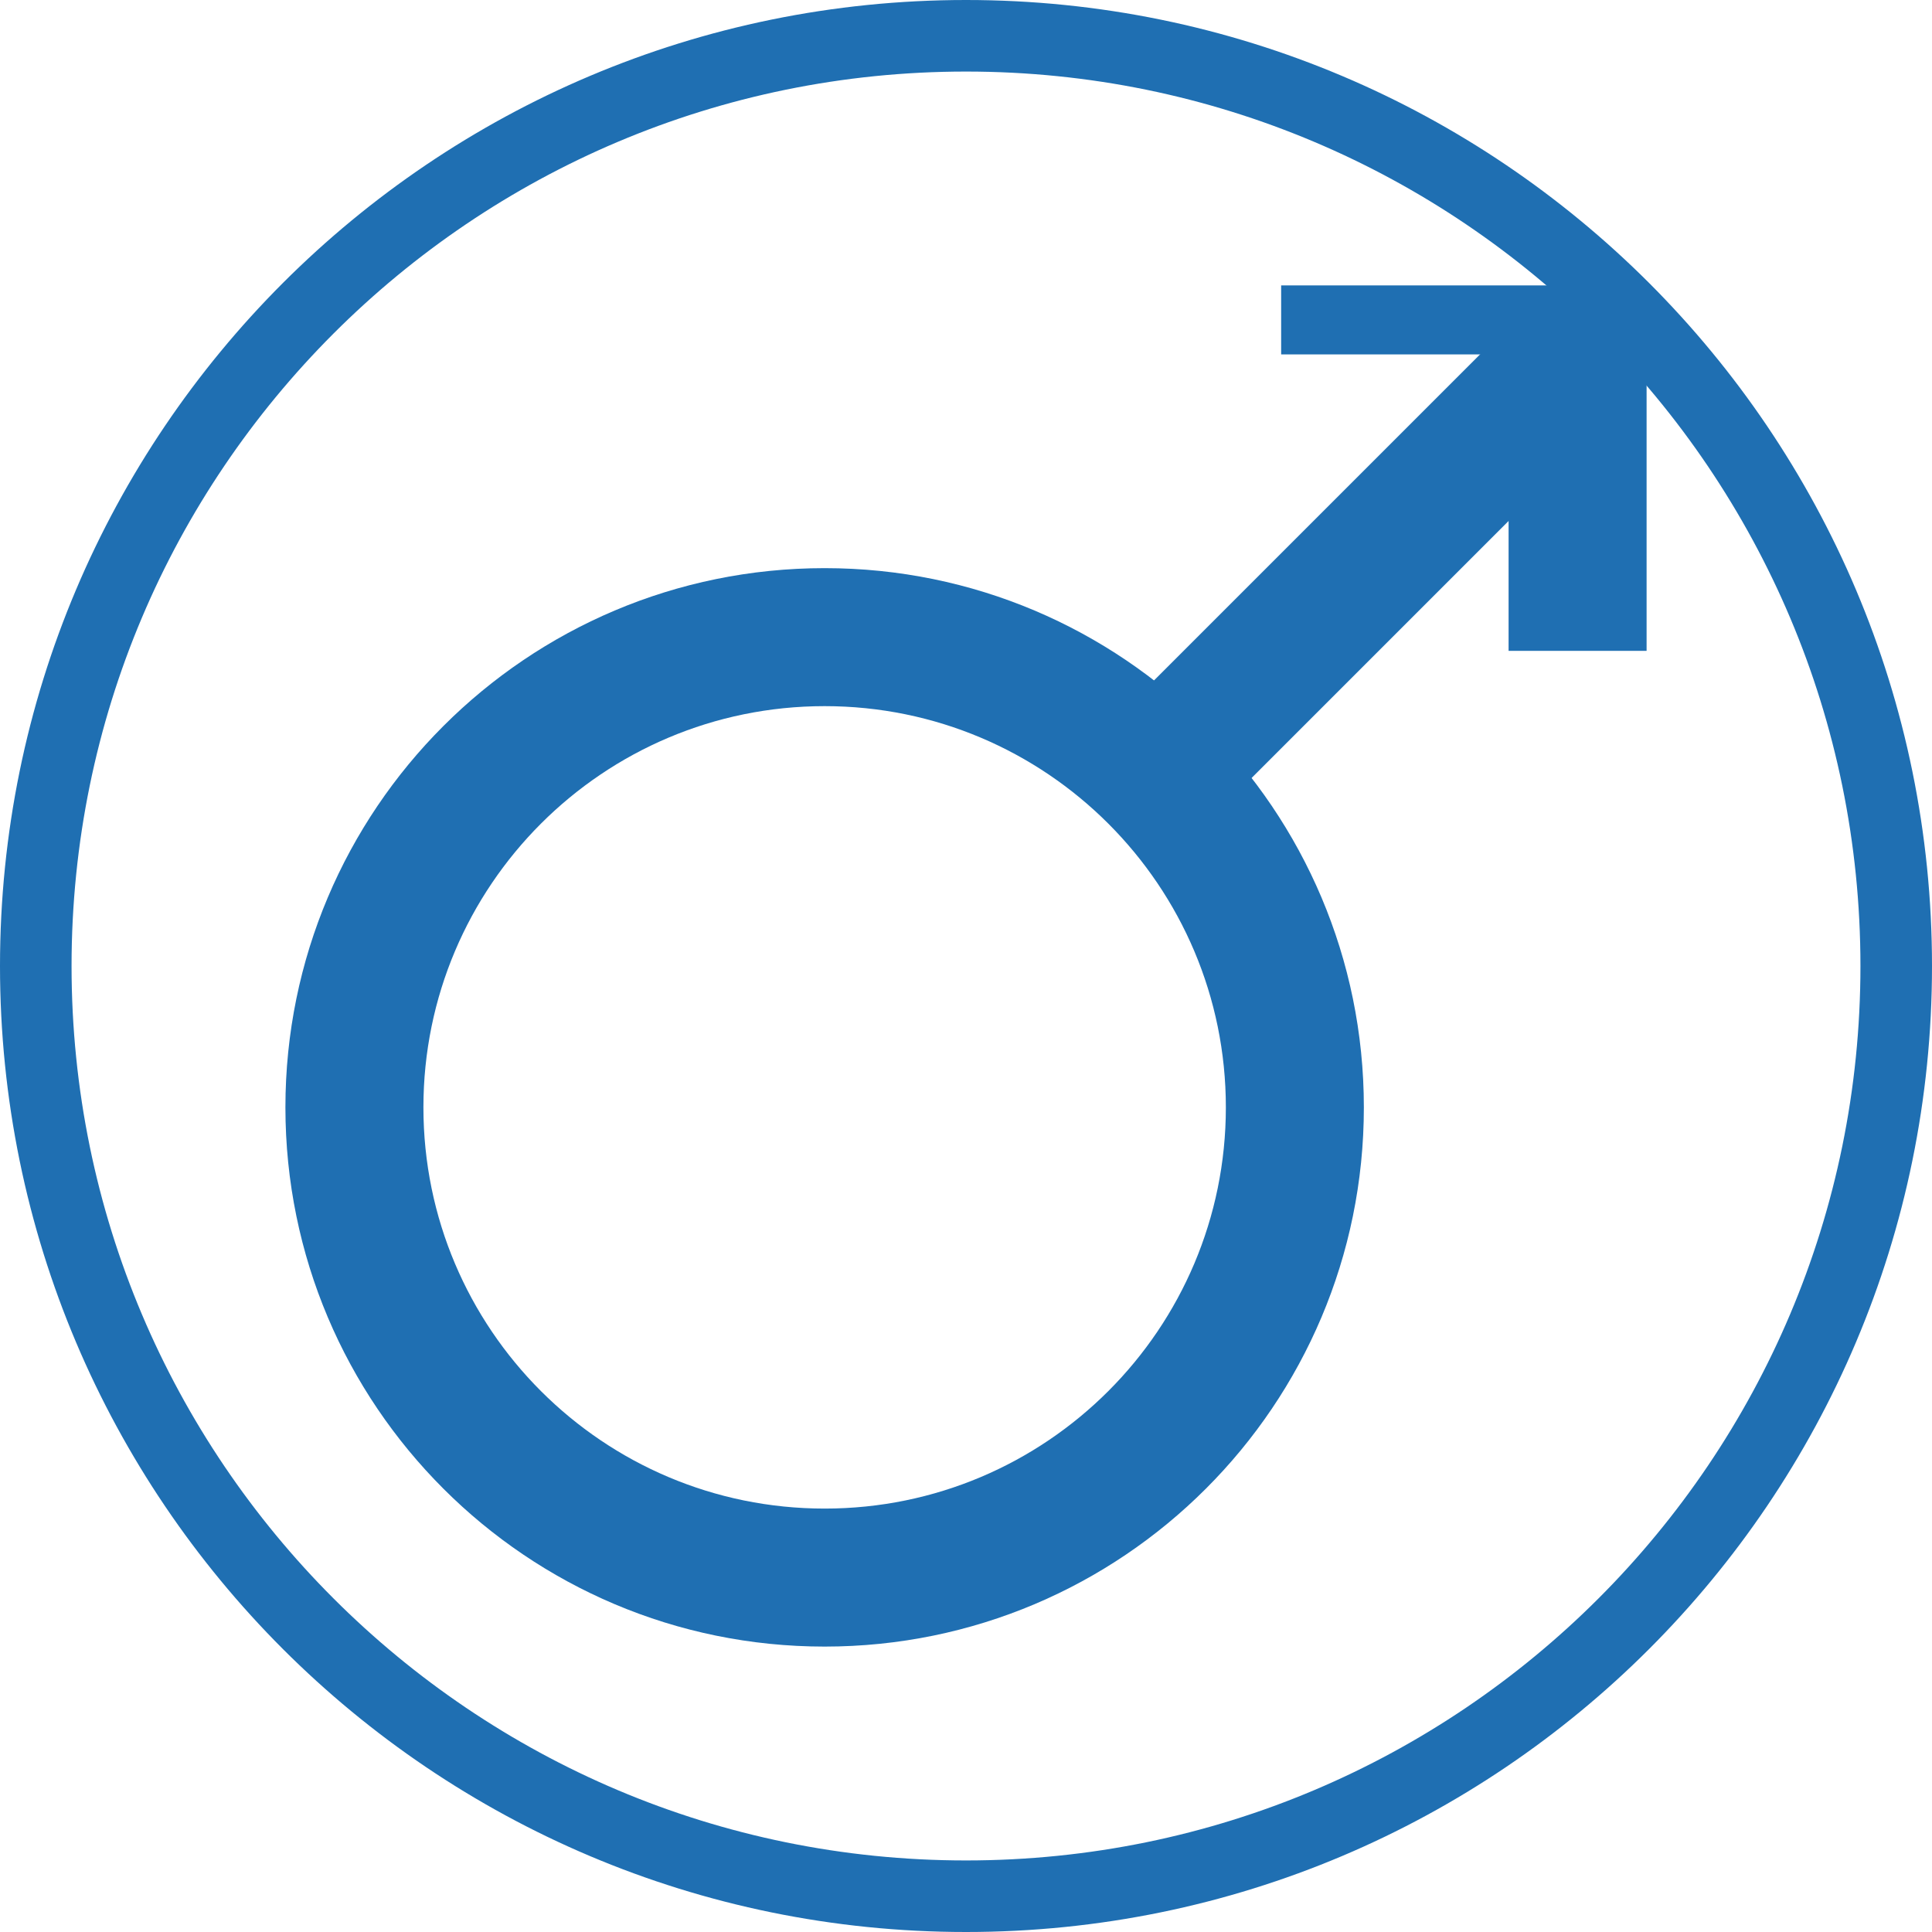
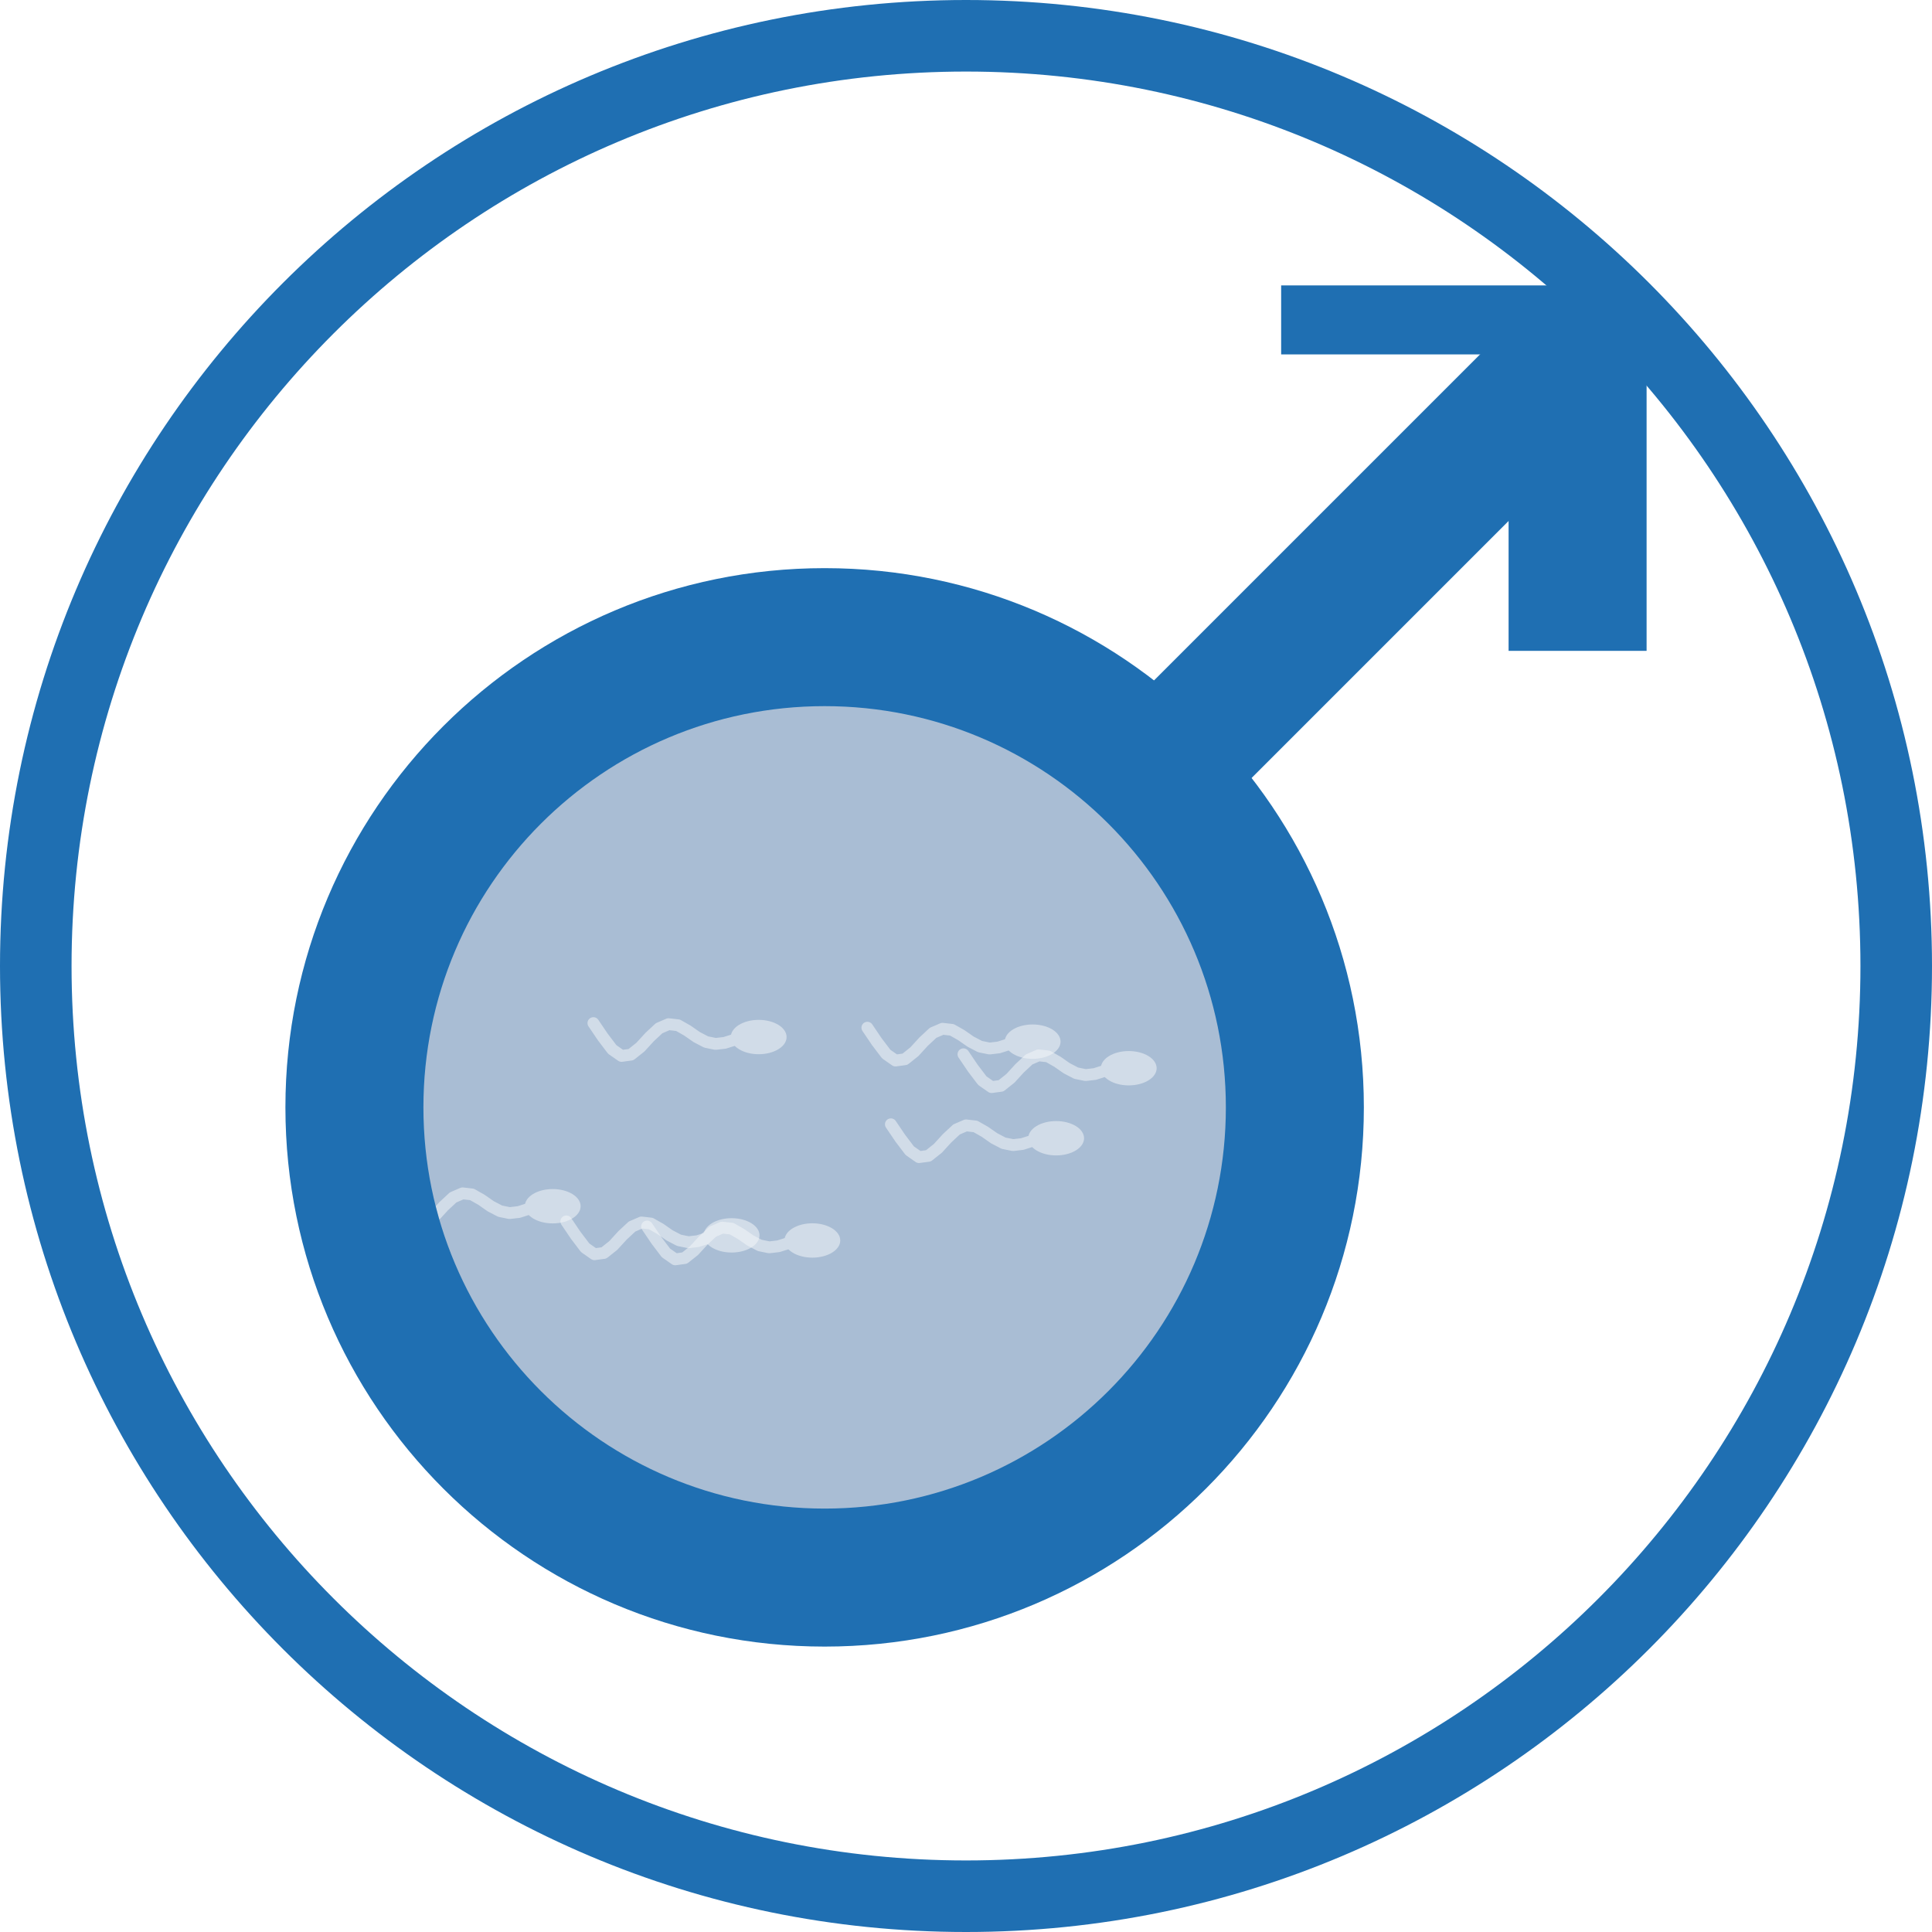
<svg xmlns="http://www.w3.org/2000/svg" viewBox="0 0 378 378" width="378" height="378" role="img" aria-label="seminal icon">
+   <defs>
+     <clipPath id="disc">
+       <circle cx="161.342" cy="216.658" r="78.5" />
+     </clipPath>
+   </defs>
+   <circle cx="161.342" cy="216.658" r="79.5" fill="#A9BDD4" />
+   <g clip-path="url(#disc)">
+     <g opacity="0.55" transform="translate(199.1,203.8)">
+       <animateMotion dur="9.13s" begin="-7.09s" repeatCount="indefinite" rotate="auto" path="M0,0 C14.3,7.8 21.3,19.7 15.4,29.5 C9.6,39.4 -34.0,64.6 -35.1,59.1 C-36.2,53.7 12.2,6.2 8.9,-3.1 C5.5,-12.5 -48.9,-7.5 -55.3,2.8 C-61.7,13.1 -36.9,51.9 -29.4,58.7 C-21.9,65.4 -1.3,52.9 -10.3,43.3 C-19.3,33.7 -77.0,13.6 -83.4,0.9 C-89.8,-11.7 -51.0,-29.7 -48.9,-32.7 C-46.7,-35.7 -78.4,-22.7 -70.2,-17.2 C-62.1,-11.8 -14.3,-7.8 0.0,0.0 Z" />
+       <g transform="scale(0.42)">
+         <animateTransform attributeName="transform" type="rotate" values="-12;12;-12" dur="0.89s" repeatCount="indefinite" additive="sum" />
+         <ellipse cx="7" cy="0" rx="13" ry="8" fill="#F3F5F8" />
+         <path d="M0,0 L-4.4,1.3 L-8.8,2.7 L-13.1,3.2 L-17.5,2.3 L-21.9,0.0 L-26.2,-3.0 L-30.6,-5.5 L-35.0,-6.0 L-39.4,-4.1 L-43.8,-0.0 L-48.1,4.7 L-52.5,8.2 L-56.9,8.8 L-61.2,5.8 L-65.6,0.0 L-70.0,-6.5" fill="none" stroke="#F3F5F8" stroke-width="5.5" stroke-linecap="round" stroke-linejoin="round">
+           <animate attributeName="d" values="M0,0 L-4.4,1.3 L-8.8,2.7 L-13.1,3.2 L-17.5,2.3 L-21.9,0.0 L-26.2,-3.0 L-30.6,-5.5 L-35.0,-6.0 L-39.4,-4.1 L-43.8,-0.0 L-48.1,4.7 L-52.5,8.2 L-56.9,8.8 L-61.2,5.8 L-65.6,0.0 L-70.0,-6.5;M0,0 L-4.4,2.2 L-8.8,2.5 L-13.1,1.5 L-17.5,-0.6 L-21.9,-3.2 L-26.2,-5.1 L-30.6,-5.1 L-35.0,-2.9 L-39.4,1.1 L-43.8,5.3 L-48.1,8.0 L-52.5,7.7 L-56.9,4.2 L-61.2,-1.5 L-65.6,-7.4 L-70.0,-10.9;M0,0 L-4.4,1.8 L-8.8,0.9 L-13.1,-1.1 L-17.5,-3.2 L-21.9,-4.6 L-26.2,-4.2 L-30.6,-1.8 L-35.0,2.0 L-39.4,5.6 L-43.8,7.5 L-48.1,6.5 L-52.5,2.7 L-56.9,-2.9 L-61.2,-8.0 L-65.6,-10.4 L-70.0,-8.9;M0,0 L-4.4,0.3 L-8.8,-1.3 L-13.1,-3.0 L-17.5,-3.9 L-21.9,-3.2 L-26.2,-0.8 L-30.6,2.6 L-35.0,5.6 L-39.4,6.8 L-43.8,5.3 L-48.1,1.3 L-52.5,-3.9 L-56.9,-8.2 L-61.2,-9.7 L-65.6,-7.4 L-70.0,-1.7;M0,0 L-4.4,-1.3 L-8.8,-2.7 L-13.1,-3.2 L-17.5,-2.3 L-21.9,-0.0 L-26.2,3.0 L-30.6,5.5 L-35.0,6.0 L-39.4,4.1 L-43.8,0.0 L-48.1,-4.7 L-52.5,-8.2 L-56.9,-8.8 L-61.2,-5.8 L-65.6,-0.0 L-70.0,6.5;M0,0 L-4.4,-2.2 L-8.8,-2.5 L-13.1,-1.5 L-17.5,0.6 L-21.9,3.2 L-26.2,5.1 L-30.6,5.1 L-35.0,2.9 L-39.4,-1.1 L-43.8,-5.3 L-48.1,-8.0 L-52.5,-7.7 L-56.9,-4.2 L-61.2,1.5 L-65.6,7.4 L-70.0,10.9;M0,0 L-4.4,-1.8 L-8.8,-0.9 L-13.1,1.1 L-17.5,3.2 L-21.9,4.6 L-26.2,4.2 L-30.6,1.8 L-35.0,-2.0 L-39.4,-5.6 L-43.8,-7.5 L-48.1,-6.5 L-52.5,-2.7 L-56.9,2.9 L-61.2,8.0 L-65.6,10.4 L-70.0,8.9;M0,0 L-4.4,-0.3 L-8.8,1.3 L-13.1,3.0 L-17.5,3.9 L-21.9,3.2 L-26.2,0.8 L-30.6,-2.6 L-35.0,-5.6 L-39.4,-6.8 L-43.8,-5.3 L-48.1,-1.3 L-52.5,3.9 L-56.9,8.2 L-61.2,9.7 L-65.6,7.4 L-70.0,1.7;M0,0 L-4.4,1.3 L-8.8,2.7 L-13.1,3.2 L-17.5,2.3 L-21.9,0.0 L-26.2,-3.0 L-30.6,-5.5 L-35.0,-6.0 L-39.4,-4.1 L-43.8,-0.0 L-48.1,4.7 L-52.5,8.2 L-56.9,8.8 L-61.2,5.8 L-65.6,0.0 L-70.0,-6.5" dur="0.443s" repeatCount="indefinite" />
+         </path>
+       </g>
+     </g>
+     <g opacity="0.55" transform="translate(140.2,241.7)">
+       <animateMotion dur="8.78s" begin="-6.29s" repeatCount="indefinite" rotate="auto" path="M0,0 C11.4,12.2 35.7,25.5 44.4,24.2 C53.0,22.9 62.1,0.4 52.0,-7.6 C41.9,-15.6 -17.5,-18.2 -16.4,-23.9 C-15.3,-29.6 60.9,-38.3 58.7,-41.8 C56.4,-45.2 -26.4,-41.7 -30.0,-44.6 C-33.7,-47.4 32.5,-68.2 36.7,-59.0 C40.9,-49.8 -7.0,1.9 -4.9,10.7 C-2.8,19.5 46.1,3.0 49.3,-6.2 C52.5,-15.4 26.7,-37.2 14.4,-44.4 C2.2,-51.5 -21.6,-56.5 -24.0,-49.1 C-26.4,-41.7 -11.4,-12.2 0.0,0.0 Z" />
+       <g transform="scale(0.42)">
+         <animateTransform attributeName="transform" type="rotate" values="-12;12;-12" dur="1.05s" repeatCount="indefinite" additive="sum" />
+         <ellipse cx="7" cy="0" rx="13" ry="8" fill="#F3F5F8" />
+         <path d="M0,0 L-4.4,1.3 L-8.8,2.7 L-13.1,3.2 L-17.5,2.3 L-21.9,0.0 L-26.2,-3.0 L-30.6,-5.5 L-35.0,-6.0 L-39.4,-4.1 L-43.8,-0.0 L-48.1,4.7 L-52.5,8.2 L-56.9,8.8 L-61.2,5.8 L-65.6,0.0 L-70.0,-6.5" fill="none" stroke="#F3F5F8" stroke-width="5.5" stroke-linecap="round" stroke-linejoin="round">
+           <animate attributeName="d" values="M0,0 L-4.4,1.3 L-8.8,2.7 L-13.1,3.2 L-17.5,2.3 L-21.9,0.0 L-26.2,-3.0 L-30.6,-5.5 L-35.0,-6.0 L-39.4,-4.1 L-43.8,-0.0 L-48.1,4.7 L-52.5,8.2 L-56.9,8.8 L-61.2,5.8 L-65.6,0.0 L-70.0,-6.5;M0,0 L-4.4,2.2 L-8.8,2.5 L-13.1,1.5 L-17.5,-0.6 L-21.9,-3.2 L-26.2,-5.1 L-30.6,-5.1 L-35.0,-2.9 L-39.4,1.1 L-43.8,5.3 L-48.1,8.0 L-52.5,7.7 L-56.9,4.2 L-61.2,-1.5 L-65.6,-7.4 L-70.0,-10.9;M0,0 L-4.4,1.8 L-8.8,0.9 L-13.1,-1.1 L-17.5,-3.2 L-21.9,-4.6 L-26.2,-4.2 L-30.6,-1.8 L-35.0,2.0 L-39.4,5.6 L-43.8,7.5 L-48.1,6.5 L-52.5,2.7 L-56.9,-2.9 L-61.2,-8.0 L-65.6,-10.4 L-70.0,-8.9;M0,0 L-4.4,0.3 L-8.8,-1.3 L-13.1,-3.0 L-17.5,-3.9 L-21.9,-3.2 L-26.2,-0.8 L-30.6,2.6 L-35.0,5.6 L-39.4,6.8 L-43.8,5.3 L-48.1,1.3 L-52.5,-3.9 L-56.9,-8.2 L-61.2,-9.7 L-65.6,-7.4 L-70.0,-1.7;M0,0 L-4.4,-1.3 L-8.8,-2.7 L-13.1,-3.2 L-17.5,-2.3 L-21.9,-0.0 L-26.2,3.0 L-30.6,5.5 L-35.0,6.0 L-39.4,4.1 L-43.8,0.0 L-48.1,-4.7 L-52.5,-8.2 L-56.9,-8.8 L-61.2,-5.8 L-65.6,-0.0 L-70.0,6.5;M0,0 L-4.4,-2.2 L-8.8,-2.5 L-13.1,-1.5 L-17.5,0.6 L-21.9,3.2 L-26.2,5.1 L-30.6,5.1 L-35.0,2.9 L-39.4,-1.1 L-43.8,-5.3 L-48.1,-8.0 L-52.5,-7.7 L-56.9,-4.2 L-61.2,1.5 L-65.6,7.4 L-70.0,10.9;M0,0 L-4.4,-1.8 L-8.8,-0.9 L-13.1,1.1 L-17.5,3.2 L-21.9,4.6 L-26.2,4.2 L-30.6,1.8 L-35.0,-2.0 L-39.4,-5.6 L-43.8,-7.5 L-48.1,-6.5 L-52.5,-2.7 L-56.9,2.9 L-61.2,8.0 L-65.6,10.4 L-70.0,8.9;M0,0 L-4.4,-0.3 L-8.8,1.3 L-13.1,3.0 L-17.5,3.9 L-21.9,3.2 L-26.2,0.8 L-30.6,-2.6 L-35.0,-5.6 L-39.4,-6.8 L-43.8,-5.3 L-48.1,-1.3 L-52.5,3.9 L-56.9,8.2 L-61.2,9.7 L-65.6,7.4 L-70.0,1.7;M0,0 L-4.4,1.3 L-8.8,2.7 L-13.1,3.2 L-17.5,2.3 L-21.9,0.0 L-26.2,-3.0 L-30.6,-5.5 L-35.0,-6.0 L-39.4,-4.1 L-43.8,-0.0 L-48.1,4.7 L-52.5,8.2 L-56.9,8.8 L-61.2,5.8 L-65.6,0.0 L-70.0,-6.5" dur="0.527s" repeatCount="indefinite" />
+         </path>
+       </g>
+     </g>
+     <g opacity="0.55" transform="translate(203.7,222.7)">
+       <animateMotion dur="7.93s" begin="-3.85s" repeatCount="indefinite" rotate="auto" path="M0,0 C-0.4,-1.2 -15.8,10.3 -30.3,15.4 C-44.7,20.4 -90.9,30.4 -86.8,30.3 C-82.6,30.1 -3.6,23.4 -5.4,14.5 C-7.2,5.5 -95.2,-11.6 -97.3,-23.7 C-99.5,-35.7 -26.2,-67.5 -18.3,-57.9 C-10.3,-48.2 -39.5,18.0 -49.6,34.1 C-59.7,50.2 -84.4,46.6 -78.8,38.7 C-73.3,30.9 -24.8,-10.4 -16.4,-13.1 C-7.9,-15.8 -30.9,20.2 -28.1,22.4 C-25.4,24.6 0.4,1.2 0.0,0.0 Z" />
+       <g transform="scale(0.42)">
+         <animateTransform attributeName="transform" type="rotate" values="-12;12;-12" dur="0.94s" repeatCount="indefinite" additive="sum" />
+         <ellipse cx="7" cy="0" rx="13" ry="8" fill="#F3F5F8" />
+         <path d="M0,0 L-4.4,1.3 L-8.8,2.7 L-13.1,3.2 L-17.5,2.3 L-21.9,0.0 L-26.2,-3.0 L-30.6,-5.5 L-35.0,-6.0 L-39.4,-4.1 L-43.8,-0.0 L-48.1,4.7 L-52.5,8.2 L-56.9,8.8 L-61.2,5.8 L-65.6,0.0 L-70.0,-6.5" fill="none" stroke="#F3F5F8" stroke-width="5.5" stroke-linecap="round" stroke-linejoin="round">
+           <animate attributeName="d" values="M0,0 L-4.4,1.3 L-8.8,2.7 L-13.1,3.2 L-17.5,2.3 L-21.9,0.0 L-26.2,-3.0 L-30.6,-5.5 L-35.0,-6.0 L-39.4,-4.1 L-43.8,-0.0 L-48.1,4.7 L-52.5,8.2 L-56.9,8.8 L-61.2,5.8 L-65.6,0.0 L-70.0,-6.5;M0,0 L-4.4,2.2 L-8.8,2.5 L-13.1,1.5 L-17.5,-0.6 L-21.9,-3.2 L-26.2,-5.1 L-30.6,-5.1 L-35.0,-2.9 L-39.4,1.1 L-43.8,5.3 L-48.1,8.0 L-52.5,7.7 L-56.9,4.2 L-61.2,-1.5 L-65.6,-7.4 L-70.0,-10.9;M0,0 L-4.4,1.8 L-8.8,0.9 L-13.1,-1.1 L-17.5,-3.2 L-21.9,-4.6 L-26.2,-4.2 L-30.6,-1.8 L-35.0,2.0 L-39.4,5.6 L-43.8,7.5 L-48.1,6.5 L-52.5,2.7 L-56.9,-2.9 L-61.2,-8.0 L-65.6,-10.4 L-70.0,-8.9;M0,0 L-4.4,0.3 L-8.8,-1.3 L-13.1,-3.0 L-17.5,-3.9 L-21.9,-3.2 L-26.2,-0.8 L-30.6,2.6 L-35.0,5.6 L-39.4,6.8 L-43.8,5.3 L-48.1,1.3 L-52.5,-3.9 L-56.9,-8.2 L-61.2,-9.7 L-65.6,-7.4 L-70.0,-1.7;M0,0 L-4.4,-1.3 L-8.8,-2.7 L-13.1,-3.2 L-17.5,-2.3 L-21.9,-0.0 L-26.2,3.0 L-30.6,5.5 L-35.0,6.0 L-39.4,4.1 L-43.8,0.0 L-48.1,-4.7 L-52.5,-8.2 L-56.9,-8.8 L-61.2,-5.8 L-65.6,-0.0 L-70.0,6.5;M0,0 L-4.4,-2.2 L-8.8,-2.5 L-13.1,-1.5 L-17.5,0.6 L-21.9,3.2 L-26.2,5.1 L-30.6,5.1 L-35.0,2.9 L-39.4,-1.1 L-43.8,-5.3 L-48.1,-8.0 L-52.5,-7.7 L-56.9,-4.2 L-61.2,1.5 L-65.6,7.4 L-70.0,10.9;M0,0 L-4.4,-1.8 L-8.8,-0.9 L-13.1,1.1 L-17.5,3.2 L-21.9,4.6 L-26.2,4.2 L-30.6,1.8 L-35.0,-2.0 L-39.4,-5.6 L-43.8,-7.5 L-48.1,-6.5 L-52.5,-2.7 L-56.9,2.9 L-61.2,8.0 L-65.6,10.4 L-70.0,8.9;M0,0 L-4.4,-0.3 L-8.8,1.3 L-13.1,3.0 L-17.5,3.9 L-21.9,3.2 L-26.2,0.8 L-30.6,-2.6 L-35.0,-5.6 L-39.4,-6.8 L-43.8,-5.3 L-48.1,-1.3 L-52.5,3.9 L-56.9,8.2 L-61.2,9.7 L-65.6,7.4 L-70.0,1.7;M0,0 L-4.4,1.3 L-8.8,2.7 L-13.1,3.2 L-17.5,2.3 L-21.9,0.0 L-26.2,-3.0 L-30.6,-5.5 L-35.0,-6.0 L-39.4,-4.1 L-43.8,-0.0 L-48.1,4.7 L-52.5,8.2 L-56.9,8.8 L-61.2,5.8 L-65.6,0.0 L-70.0,-6.5" dur="0.468s" repeatCount="indefinite" />
+         </path>
+       </g>
+     </g>
+     <g opacity="0.55" transform="translate(156.0,242.7)">
+       <animateMotion dur="7.41s" begin="-4.20s" repeatCount="indefinite" rotate="auto" path="M0,0 C-14.1,-6.9 -49.3,-24.5 -42.1,-36.5 C-34.9,-48.6 40.2,-66.7 43.2,-72.3 C46.1,-77.9 -9.1,-80.3 -24.6,-70.0 C-40.1,-59.7 -63.1,-15.4 -49.9,-10.6 C-36.8,-5.8 51.1,-36.3 54.1,-41.3 C57.1,-46.3 -18.2,-47.6 -32.0,-40.6 C-45.9,-33.6 -42.2,-0.9 -29.0,0.9 C-15.8,2.6 35.1,-30.7 47.0,-30.1 C58.9,-29.4 50.3,-0.3 42.5,4.7 C34.6,9.7 14.1,6.9 0.0,0.0 Z" />
+       <g transform="scale(0.42)">
+         <animateTransform attributeName="transform" type="rotate" values="-12;12;-12" dur="0.91s" repeatCount="indefinite" additive="sum" />
+         <ellipse cx="7" cy="0" rx="13" ry="8" fill="#F3F5F8" />
+         <path d="M0,0 L-4.4,1.3 L-8.8,2.7 L-13.1,3.2 L-17.5,2.3 L-21.9,0.0 L-26.2,-3.0 L-30.6,-5.5 L-35.0,-6.0 L-39.4,-4.1 L-43.8,-0.0 L-48.1,4.7 L-52.5,8.2 L-56.9,8.8 L-61.2,5.8 L-65.6,0.0 L-70.0,-6.5" fill="none" stroke="#F3F5F8" stroke-width="5.5" stroke-linecap="round" stroke-linejoin="round">
+           <animate attributeName="d" values="M0,0 L-4.4,1.3 L-8.8,2.7 L-13.1,3.2 L-17.5,2.3 L-21.9,0.0 L-26.2,-3.0 L-30.6,-5.5 L-35.0,-6.0 L-39.4,-4.1 L-43.8,-0.0 L-48.1,4.7 L-52.5,8.2 L-56.9,8.8 L-61.2,5.8 L-65.6,0.0 L-70.0,-6.5;M0,0 L-4.4,2.2 L-8.8,2.5 L-13.1,1.5 L-17.5,-0.6 L-21.9,-3.2 L-26.2,-5.1 L-30.6,-5.1 L-35.0,-2.9 L-39.4,1.1 L-43.8,5.3 L-48.1,8.0 L-52.5,7.7 L-56.9,4.2 L-61.2,-1.5 L-65.6,-7.4 L-70.0,-10.9;M0,0 L-4.4,1.8 L-8.8,0.9 L-13.1,-1.1 L-17.5,-3.2 L-21.9,-4.6 L-26.2,-4.2 L-30.6,-1.8 L-35.0,2.0 L-39.4,5.6 L-43.8,7.5 L-48.1,6.5 L-52.5,2.7 L-56.9,-2.9 L-61.2,-8.0 L-65.6,-10.4 L-70.0,-8.9;M0,0 L-4.4,0.3 L-8.8,-1.3 L-13.1,-3.0 L-17.5,-3.9 L-21.9,-3.2 L-26.2,-0.8 L-30.6,2.6 L-35.0,5.6 L-39.4,6.8 L-43.8,5.3 L-48.1,1.3 L-52.5,-3.9 L-56.9,-8.2 L-61.2,-9.7 L-65.6,-7.4 L-70.0,-1.7;M0,0 L-4.4,-1.3 L-8.8,-2.7 L-13.1,-3.2 L-17.5,-2.3 L-21.9,-0.0 L-26.2,3.0 L-30.6,5.5 L-35.0,6.0 L-39.4,4.1 L-43.8,0.0 L-48.1,-4.7 L-52.5,-8.2 L-56.9,-8.8 L-61.2,-5.8 L-65.6,-0.0 L-70.0,6.5;M0,0 L-4.4,-2.2 L-8.8,-2.5 L-13.1,-1.5 L-17.5,0.6 L-21.9,3.2 L-26.2,5.1 L-30.6,5.1 L-35.0,2.9 L-39.4,-1.1 L-43.8,-5.3 L-48.1,-8.0 L-52.5,-7.7 L-56.9,-4.2 L-61.2,1.5 L-65.6,7.4 L-70.0,10.9;M0,0 L-4.4,-1.8 L-8.8,-0.9 L-13.1,1.1 L-17.5,3.2 L-21.9,4.6 L-26.2,4.2 L-30.6,1.8 L-35.0,-2.0 L-39.4,-5.6 L-43.8,-7.5 L-48.1,-6.5 L-52.5,-2.7 L-56.9,2.9 L-61.2,8.0 L-65.6,10.4 L-70.0,8.9;M0,0 L-4.4,-0.3 L-8.8,1.3 L-13.1,3.0 L-17.5,3.9 L-21.9,3.2 L-26.2,0.8 L-30.6,-2.6 L-35.0,-5.6 L-39.4,-6.8 L-43.8,-5.3 L-48.1,-1.3 L-52.5,3.9 L-56.9,8.2 L-61.2,9.7 L-65.6,7.4 L-70.0,1.7;M0,0 L-4.4,1.3 L-8.8,2.7 L-13.1,3.2 L-17.5,2.3 L-21.9,0.0 L-26.2,-3.0 L-30.6,-5.5 L-35.0,-6.0 L-39.4,-4.1 L-43.8,-0.0 L-48.1,4.7 L-52.5,8.2 L-56.9,8.8 L-61.2,5.8 L-65.6,0.0 L-70.0,-6.5" dur="0.457s" repeatCount="indefinite" />
+         </path>
+       </g>
+     </g>
+     <g opacity="0.55" transform="translate(145.5,202.9)">
+       <animateMotion dur="9.76s" begin="-8.92s" repeatCount="indefinite" rotate="auto" path="M0,0 C-4.4,8.2 30.0,56.6 26.0,51.4 C22.0,46.3 -27.8,-29.6 -24.0,-31.1 C-20.2,-32.5 34.8,36.3 48.7,42.8 C62.5,49.3 66.1,8.4 59.0,7.7 C51.8,6.9 13.0,46.1 5.8,38.2 C-1.4,30.4 22.5,-36.5 15.7,-39.4 C8.9,-42.4 -30.2,12.3 -35.2,20.6 C-40.2,29.0 -29.0,13.7 -14.3,10.6 C0.3,7.6 50.1,4.1 52.5,2.3 C54.9,0.5 4.4,-8.2 0.0,0.0 Z" />
+       <g transform="scale(0.42)">
+         <animateTransform attributeName="transform" type="rotate" values="-12;12;-12" dur="1.00s" repeatCount="indefinite" additive="sum" />
+         <ellipse cx="7" cy="0" rx="13" ry="8" fill="#F3F5F8" />
+         <path d="M0,0 L-4.4,1.3 L-8.8,2.7 L-13.1,3.2 L-17.5,2.3 L-21.9,0.0 L-26.2,-3.0 L-30.6,-5.5 L-35.0,-6.0 L-39.4,-4.1 L-43.8,-0.0 L-48.1,4.7 L-52.5,8.2 L-56.9,8.8 L-61.2,5.8 L-65.6,0.0 L-70.0,-6.5" fill="none" stroke="#F3F5F8" stroke-width="5.5" stroke-linecap="round" stroke-linejoin="round">
+           <animate attributeName="d" values="M0,0 L-4.4,1.3 L-8.8,2.7 L-13.1,3.2 L-17.5,2.3 L-21.9,0.0 L-26.2,-3.0 L-30.6,-5.5 L-35.0,-6.0 L-39.4,-4.1 L-43.8,-0.0 L-48.1,4.7 L-52.5,8.2 L-56.9,8.8 L-61.2,5.8 L-65.6,0.0 L-70.0,-6.5;M0,0 L-4.4,2.2 L-8.8,2.5 L-13.1,1.5 L-17.5,-0.6 L-21.9,-3.2 L-26.2,-5.1 L-30.6,-5.1 L-35.0,-2.9 L-39.4,1.1 L-43.8,5.3 L-48.1,8.0 L-52.5,7.7 L-56.9,4.2 L-61.2,-1.5 L-65.6,-7.4 L-70.0,-10.9;M0,0 L-4.4,1.8 L-8.8,0.9 L-13.1,-1.1 L-17.5,-3.2 L-21.9,-4.6 L-26.2,-4.2 L-30.6,-1.8 L-35.0,2.0 L-39.4,5.6 L-43.8,7.5 L-48.1,6.5 L-52.5,2.7 L-56.9,-2.9 L-61.2,-8.0 L-65.6,-10.4 L-70.0,-8.9;M0,0 L-4.4,0.3 L-8.8,-1.3 L-13.1,-3.0 L-17.5,-3.9 L-21.9,-3.2 L-26.2,-0.8 L-30.6,2.6 L-35.0,5.6 L-39.4,6.8 L-43.8,5.3 L-48.1,1.3 L-52.5,-3.9 L-56.9,-8.2 L-61.2,-9.7 L-65.6,-7.4 L-70.0,-1.7;M0,0 L-4.4,-1.3 L-8.8,-2.7 L-13.1,-3.2 L-17.5,-2.3 L-21.9,-0.0 L-26.2,3.0 L-30.6,5.5 L-35.0,6.0 L-39.4,4.1 L-43.8,0.0 L-48.1,-4.7 L-52.5,-8.2 L-56.9,-8.8 L-61.2,-5.8 L-65.6,-0.0 L-70.0,6.5;M0,0 L-4.4,-2.2 L-8.8,-2.5 L-13.1,-1.5 L-17.5,0.6 L-21.9,3.2 L-26.2,5.1 L-30.6,5.1 L-35.0,2.9 L-39.4,-1.1 L-43.8,-5.3 L-48.1,-8.0 L-52.5,-7.7 L-56.9,-4.2 L-61.2,1.5 L-65.6,7.4 L-70.0,10.9;M0,0 L-4.4,-1.8 L-8.8,-0.9 L-13.1,1.1 L-17.5,3.2 L-21.9,4.6 L-26.2,4.2 L-30.6,1.8 L-35.0,-2.0 L-39.4,-5.6 L-43.8,-7.5 L-48.1,-6.5 L-52.5,-2.7 L-56.9,2.9 L-61.2,8.0 L-65.6,10.4 L-70.0,8.9;M0,0 L-4.4,-0.3 L-8.8,1.3 L-13.1,3.0 L-17.5,3.9 L-21.9,3.2 L-26.2,0.8 L-30.6,-2.6 L-35.0,-5.6 L-39.4,-6.8 L-43.8,-5.3 L-48.1,-1.3 L-52.5,3.9 L-56.9,8.2 L-61.2,9.7 L-65.6,7.4 L-70.0,1.7;M0,0 L-4.4,1.3 L-8.8,2.7 L-13.1,3.2 L-17.5,2.3 L-21.9,0.0 L-26.2,-3.0 L-30.6,-5.5 L-35.0,-6.0 L-39.4,-4.1 L-43.8,-0.0 L-48.1,4.7 L-52.5,8.2 L-56.9,8.8 L-61.2,5.8 L-65.6,0.0 L-70.0,-6.5" dur="0.502s" repeatCount="indefinite" />
+         </path>
+       </g>
+     </g>
+     <g opacity="0.55" transform="translate(217.9,209.0)">
+       <animateMotion dur="8.12s" begin="-2.10s" repeatCount="indefinite" rotate="auto" path="M0,0 C-4.6,-5.8 -55.1,-28.6 -67.7,-23.8 C-80.2,-19.1 -78.2,30.8 -75.3,28.5 C-72.4,26.2 -55.0,-43.2 -50.3,-37.5 C-45.6,-31.9 -55.6,55.7 -47.2,62.4 C-38.9,69.0 -1.7,20.1 -0.1,2.3 C1.6,-15.5 -27.6,-40.2 -37.4,-44.6 C-47.1,-48.9 -49.1,-31.8 -58.6,-23.8 C-68.1,-15.8 -97.6,-2.3 -94.5,3.5 C-91.4,9.2 -55.7,11.3 -39.9,10.8 C-24.2,10.2 4.6,5.8 0.0,0.0 Z" />
+       <g transform="scale(0.42)">
+         <animateTransform attributeName="transform" type="rotate" values="-12;12;-12" dur="0.98s" repeatCount="indefinite" additive="sum" />
+         <ellipse cx="7" cy="0" rx="13" ry="8" fill="#F3F5F8" />
+         <path d="M0,0 L-4.4,1.3 L-8.8,2.7 L-13.1,3.2 L-17.5,2.3 L-21.9,0.0 L-26.2,-3.0 L-30.6,-5.5 L-35.0,-6.0 L-39.4,-4.1 L-43.8,-0.0 L-48.1,4.7 L-52.5,8.2 L-56.9,8.8 L-61.2,5.8 L-65.6,0.0 L-70.0,-6.5" fill="none" stroke="#F3F5F8" stroke-width="5.5" stroke-linecap="round" stroke-linejoin="round">
+           <animate attributeName="d" values="M0,0 L-4.4,1.3 L-8.8,2.7 L-13.1,3.2 L-17.5,2.3 L-21.9,0.0 L-26.2,-3.0 L-30.6,-5.5 L-35.0,-6.0 L-39.4,-4.1 L-43.8,-0.0 L-48.1,4.7 L-52.5,8.2 L-56.9,8.8 L-61.2,5.8 L-65.6,0.0 L-70.0,-6.5;M0,0 L-4.4,2.2 L-8.8,2.5 L-13.1,1.5 L-17.5,-0.6 L-21.9,-3.2 L-26.2,-5.1 L-30.6,-5.1 L-35.0,-2.9 L-39.4,1.1 L-43.8,5.3 L-48.1,8.0 L-52.5,7.7 L-56.9,4.2 L-61.2,-1.5 L-65.6,-7.4 L-70.0,-10.9;M0,0 L-4.4,1.8 L-8.8,0.9 L-13.1,-1.1 L-17.5,-3.2 L-21.9,-4.6 L-26.2,-4.2 L-30.6,-1.8 L-35.0,2.0 L-39.4,5.6 L-43.8,7.5 L-48.1,6.5 L-52.5,2.7 L-56.9,-2.9 L-61.2,-8.0 L-65.6,-10.4 L-70.0,-8.9;M0,0 L-4.4,0.3 L-8.8,-1.3 L-13.1,-3.0 L-17.5,-3.9 L-21.9,-3.2 L-26.2,-0.8 L-30.6,2.6 L-35.0,5.6 L-39.4,6.8 L-43.8,5.3 L-48.1,1.3 L-52.5,-3.9 L-56.9,-8.2 L-61.2,-9.7 L-65.6,-7.4 L-70.0,-1.7;M0,0 L-4.4,-1.3 L-8.8,-2.7 L-13.1,-3.2 L-17.5,-2.3 L-21.9,-0.0 L-26.2,3.0 L-30.6,5.5 L-35.0,6.0 L-39.4,4.1 L-43.8,0.0 L-48.1,-4.7 L-52.5,-8.2 L-56.9,-8.8 L-61.2,-5.8 L-65.6,-0.0 L-70.0,6.5;M0,0 L-4.4,-2.2 L-8.8,-2.5 L-13.1,-1.5 L-17.5,0.6 L-21.9,3.2 L-26.2,5.1 L-30.6,5.1 L-35.0,2.9 L-39.4,-1.1 L-43.8,-5.3 L-48.1,-8.0 L-52.5,-7.7 L-56.9,-4.2 L-61.2,1.5 L-65.6,7.4 L-70.0,10.9;M0,0 L-4.4,-1.8 L-8.8,-0.9 L-13.1,1.1 L-17.5,3.2 L-21.9,4.6 L-26.2,4.2 L-30.6,1.8 L-35.0,-2.0 L-39.4,-5.6 L-43.8,-7.5 L-48.1,-6.5 L-52.5,-2.7 L-56.9,2.9 L-61.2,8.0 L-65.6,10.4 L-70.0,8.9;M0,0 L-4.4,-0.3 L-8.8,1.3 L-13.1,3.0 L-17.5,3.9 L-21.9,3.2 L-26.2,0.8 L-30.6,-2.6 L-35.0,-5.6 L-39.4,-6.8 L-43.8,-5.3 L-48.1,-1.3 L-52.5,3.9 L-56.9,8.2 L-61.2,9.7 L-65.6,7.4 L-70.0,1.7;M0,0 L-4.4,1.3 L-8.8,2.7 L-13.1,3.2 L-17.5,2.3 L-21.9,0.0 L-26.2,-3.0 L-30.6,-5.5 L-35.0,-6.0 L-39.4,-4.1 L-43.8,-0.0 L-48.1,4.7 L-52.5,8.2 L-56.9,8.8 L-61.2,5.8 L-65.6,0.0 L-70.0,-6.5" dur="0.489s" repeatCount="indefinite" />
+         </path>
+       </g>
+     </g>
+     <g opacity="0.55" transform="translate(105.2,236.0)">
+       <animateMotion dur="10.16s" begin="-3.38s" repeatCount="indefinite" rotate="auto" path="M0,0 C14.7,-1.4 109.9,-24.5 115.9,-23.8 C121.8,-23.1 44.8,-1.5 35.6,4.1 C26.3,9.8 49.4,19.6 60.5,10.2 C71.5,0.7 110.8,-48.5 101.8,-52.4 C92.8,-56.2 12.9,-14.9 6.4,-12.9 C-0.1,-10.9 59.8,-31.0 62.9,-40.4 C66.0,-49.7 24.3,-63.7 24.9,-68.9 C25.6,-74.1 66.5,-80.6 66.9,-71.7 C67.4,-62.8 38.9,-27.3 27.7,-15.4 C16.6,-3.4 -14.7,1.4 0.0,0.0 Z" />
+       <g transform="scale(0.42)">
+         <animateTransform attributeName="transform" type="rotate" values="-12;12;-12" dur="1.02s" repeatCount="indefinite" additive="sum" />
+         <ellipse cx="7" cy="0" rx="13" ry="8" fill="#F3F5F8" />
+         <path d="M0,0 L-4.4,1.3 L-8.8,2.7 L-13.1,3.2 L-17.5,2.3 L-21.9,0.0 L-26.2,-3.0 L-30.6,-5.5 L-35.0,-6.0 L-39.4,-4.1 L-43.8,-0.0 L-48.1,4.7 L-52.5,8.2 L-56.9,8.8 L-61.2,5.8 L-65.6,0.0 L-70.0,-6.5" fill="none" stroke="#F3F5F8" stroke-width="5.5" stroke-linecap="round" stroke-linejoin="round">
+           <animate attributeName="d" values="M0,0 L-4.4,1.3 L-8.8,2.7 L-13.1,3.2 L-17.5,2.3 L-21.9,0.0 L-26.2,-3.0 L-30.6,-5.5 L-35.0,-6.0 L-39.4,-4.1 L-43.8,-0.0 L-48.1,4.7 L-52.5,8.2 L-56.9,8.8 L-61.2,5.8 L-65.6,0.0 L-70.0,-6.5;M0,0 L-4.4,2.2 L-8.8,2.5 L-13.1,1.5 L-17.5,-0.6 L-21.9,-3.2 L-26.2,-5.1 L-30.6,-5.1 L-35.0,-2.9 L-39.4,1.1 L-43.8,5.3 L-48.1,8.0 L-52.5,7.7 L-56.9,4.2 L-61.2,-1.5 L-65.6,-7.4 L-70.0,-10.9;M0,0 L-4.4,1.8 L-8.8,0.9 L-13.1,-1.1 L-17.5,-3.2 L-21.9,-4.6 L-26.2,-4.2 L-30.6,-1.8 L-35.0,2.0 L-39.4,5.6 L-43.8,7.5 L-48.1,6.5 L-52.5,2.7 L-56.9,-2.9 L-61.2,-8.0 L-65.6,-10.4 L-70.0,-8.9;M0,0 L-4.4,0.3 L-8.8,-1.3 L-13.1,-3.0 L-17.5,-3.9 L-21.9,-3.2 L-26.2,-0.8 L-30.6,2.6 L-35.0,5.6 L-39.4,6.8 L-43.8,5.3 L-48.1,1.3 L-52.5,-3.9 L-56.9,-8.2 L-61.2,-9.7 L-65.6,-7.4 L-70.0,-1.7;M0,0 L-4.4,-1.3 L-8.8,-2.7 L-13.1,-3.2 L-17.5,-2.3 L-21.9,-0.0 L-26.2,3.0 L-30.6,5.5 L-35.0,6.0 L-39.4,4.1 L-43.8,0.0 L-48.1,-4.7 L-52.5,-8.2 L-56.9,-8.8 L-61.2,-5.8 L-65.6,-0.0 L-70.0,6.5;M0,0 L-4.4,-2.2 L-8.8,-2.5 L-13.1,-1.5 L-17.5,0.6 L-21.9,3.2 L-26.2,5.1 L-30.6,5.1 L-35.0,2.9 L-39.4,-1.1 L-43.8,-5.3 L-48.1,-8.0 L-52.5,-7.7 L-56.9,-4.2 L-61.2,1.5 L-65.6,7.4 L-70.0,10.9;M0,0 L-4.4,-1.8 L-8.8,-0.9 L-13.1,1.1 L-17.5,3.2 L-21.9,4.6 L-26.2,4.2 L-30.6,1.8 L-35.0,-2.0 L-39.4,-5.6 L-43.8,-7.5 L-48.1,-6.5 L-52.5,-2.7 L-56.9,2.9 L-61.2,8.0 L-65.6,10.4 L-70.0,8.9;M0,0 L-4.4,-0.3 L-8.8,1.3 L-13.1,3.0 L-17.5,3.9 L-21.9,3.2 L-26.2,0.8 L-30.6,-2.6 L-35.0,-5.6 L-39.4,-6.8 L-43.8,-5.3 L-48.1,-1.3 L-52.5,3.9 L-56.9,8.2 L-61.2,9.7 L-65.6,7.4 L-70.0,1.7;M0,0 L-4.4,1.3 L-8.8,2.7 L-13.1,3.2 L-17.5,2.3 L-21.9,0.0 L-26.2,-3.0 L-30.6,-5.5 L-35.0,-6.0 L-39.4,-4.1 L-43.8,-0.0 L-48.1,4.7 L-52.5,8.2 L-56.9,8.8 L-61.2,5.8 L-65.6,0.0 L-70.0,-6.5" dur="0.51s" repeatCount="indefinite" />
+         </path>
+       </g>
+     </g>
+   </g>
  <path fill="#1F6FB2" fill-rule="evenodd" d="M55.842,216.658 a105.5,105.5 0 1,0 211.0,0 a105.5,105.5 0 1,0 -211.0,0 M82.842,216.658 a78.5,78.5 0 1,1 157.0,0 a78.5,78.5 0 1,1 -157.0,0 Z" />
  <path fill="#1F6FB2" d="M224.16,134.75 L299.11,59.80 L318.20,78.89 L243.25,153.84 Z" />
  <path fill="#1F6FB2" d="M250.66,55.84 h71.50 v71.50 h-27.00 v-58.00 h-44.50 Z" />
  <circle cx="189.0" cy="189.0" r="182.0" fill="none" stroke="#1F6FB2" stroke-width="14" />
</svg>
